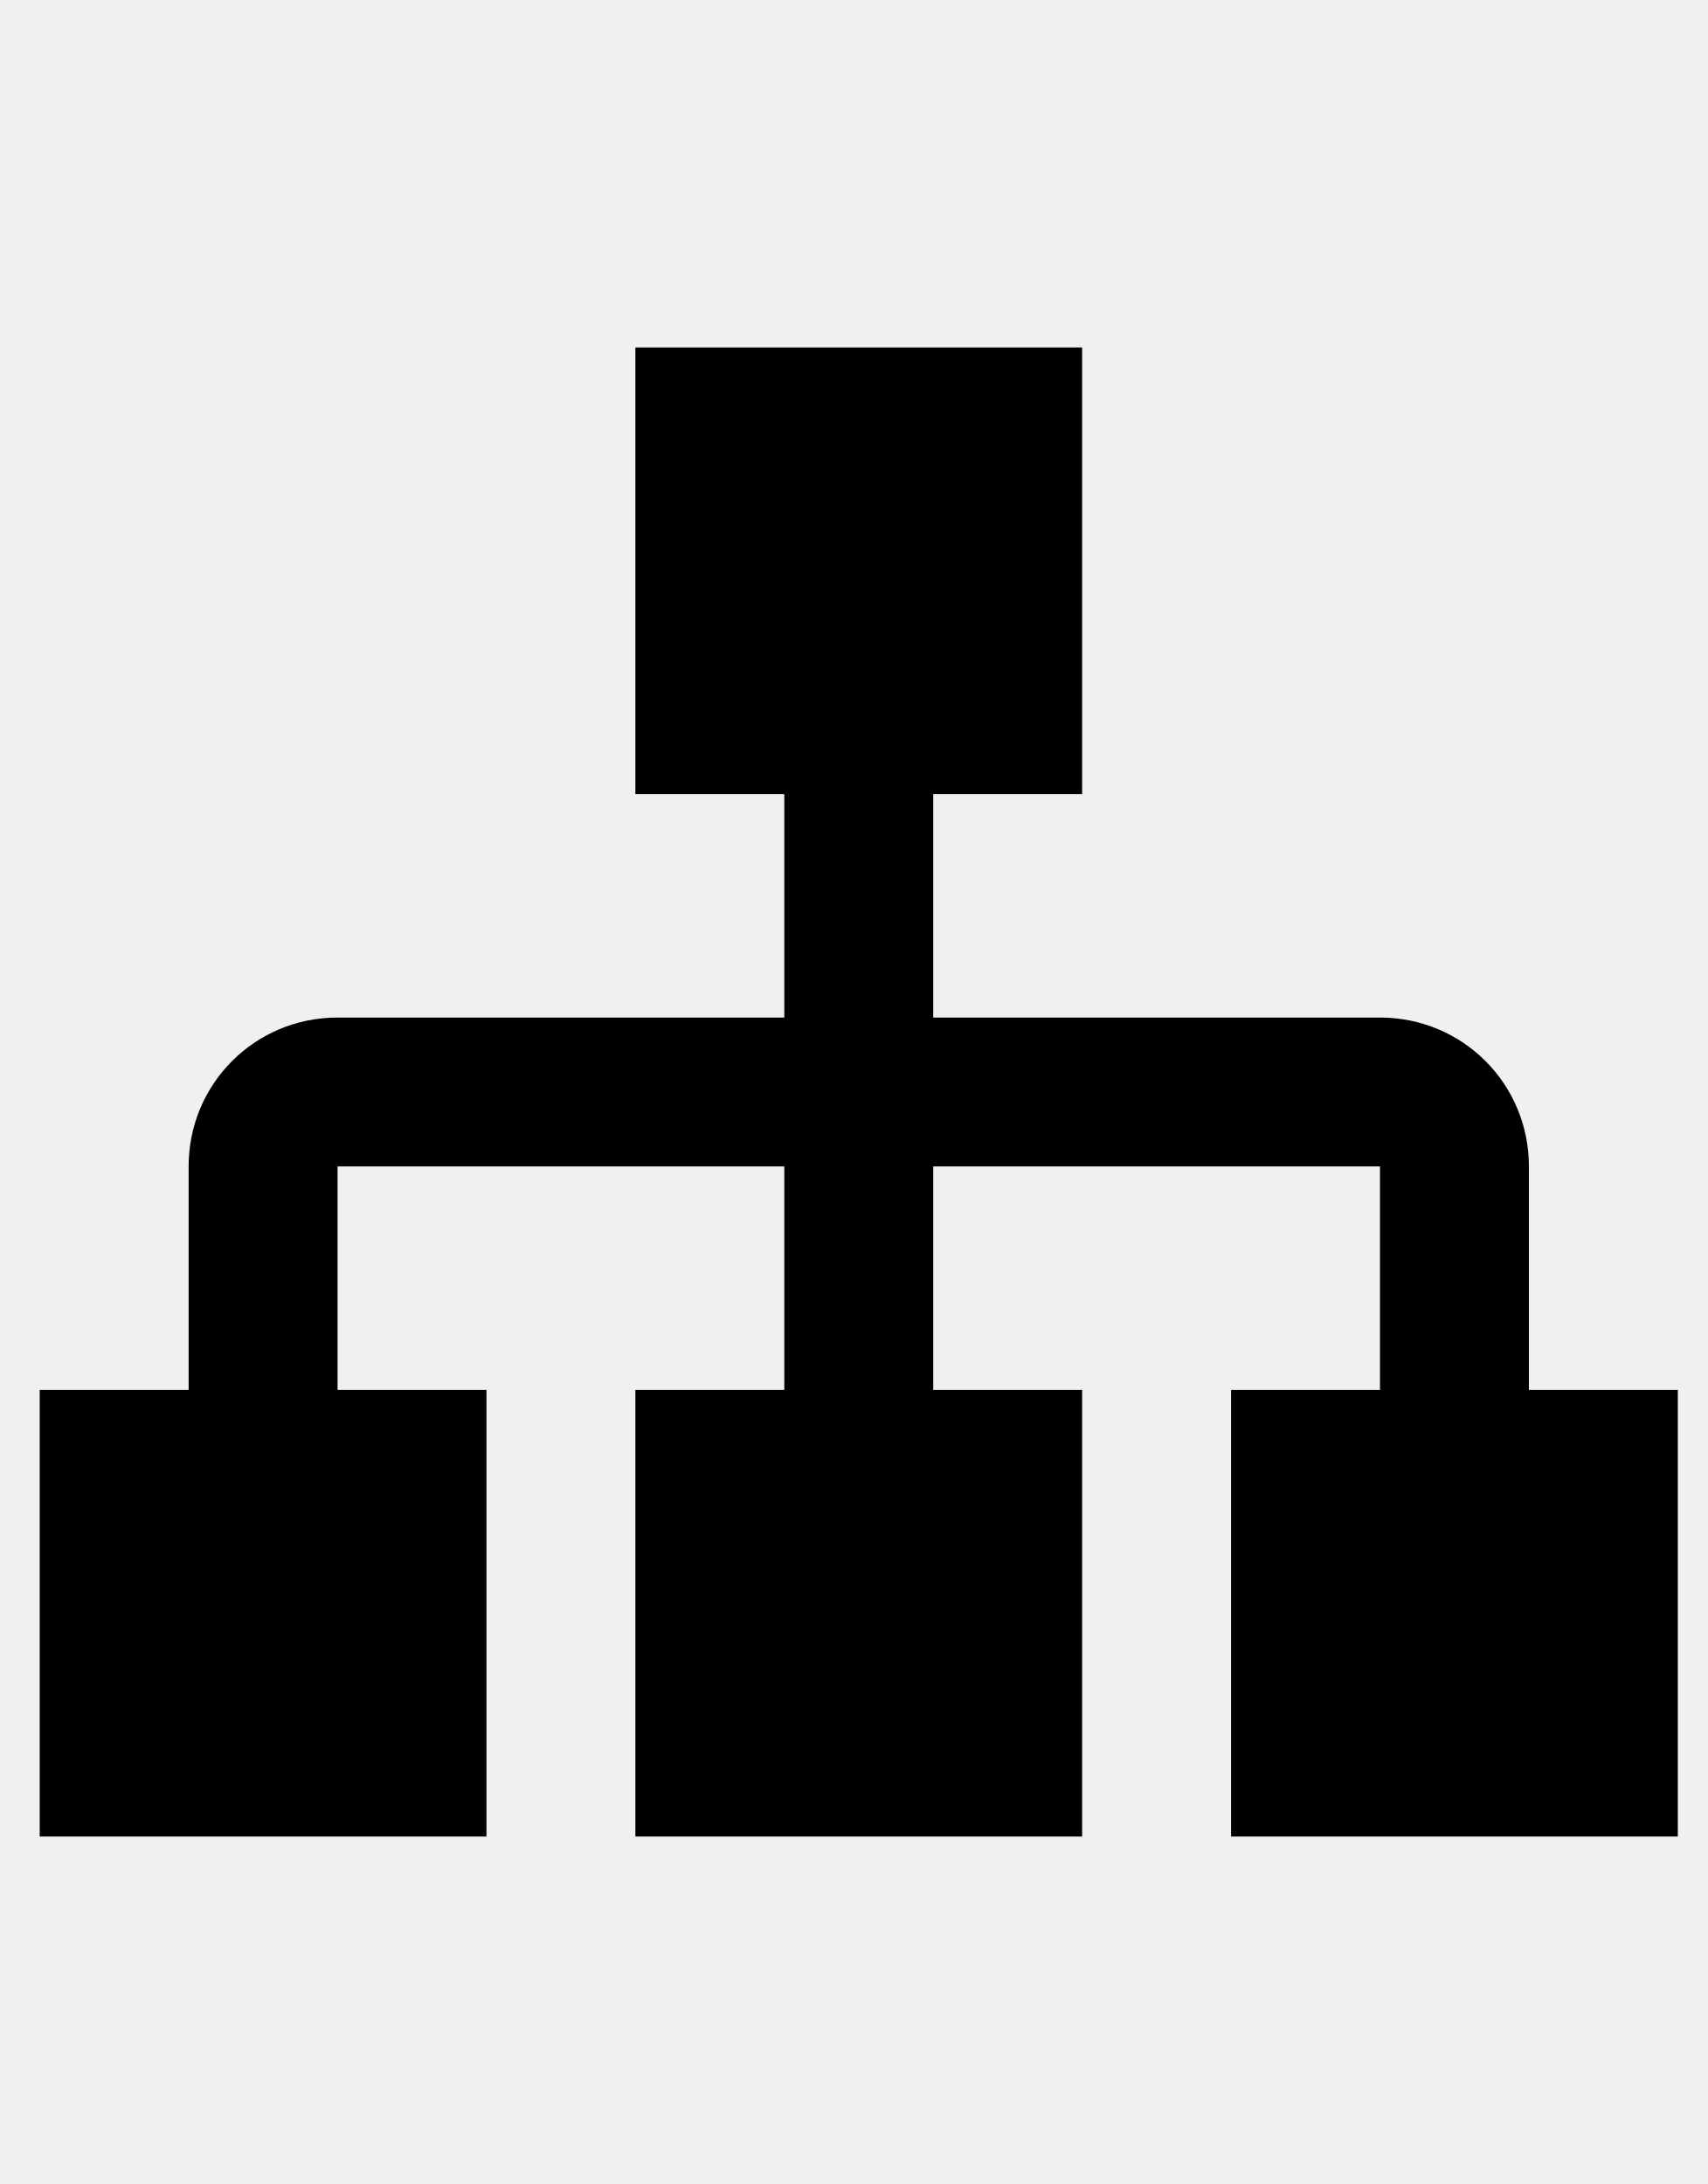
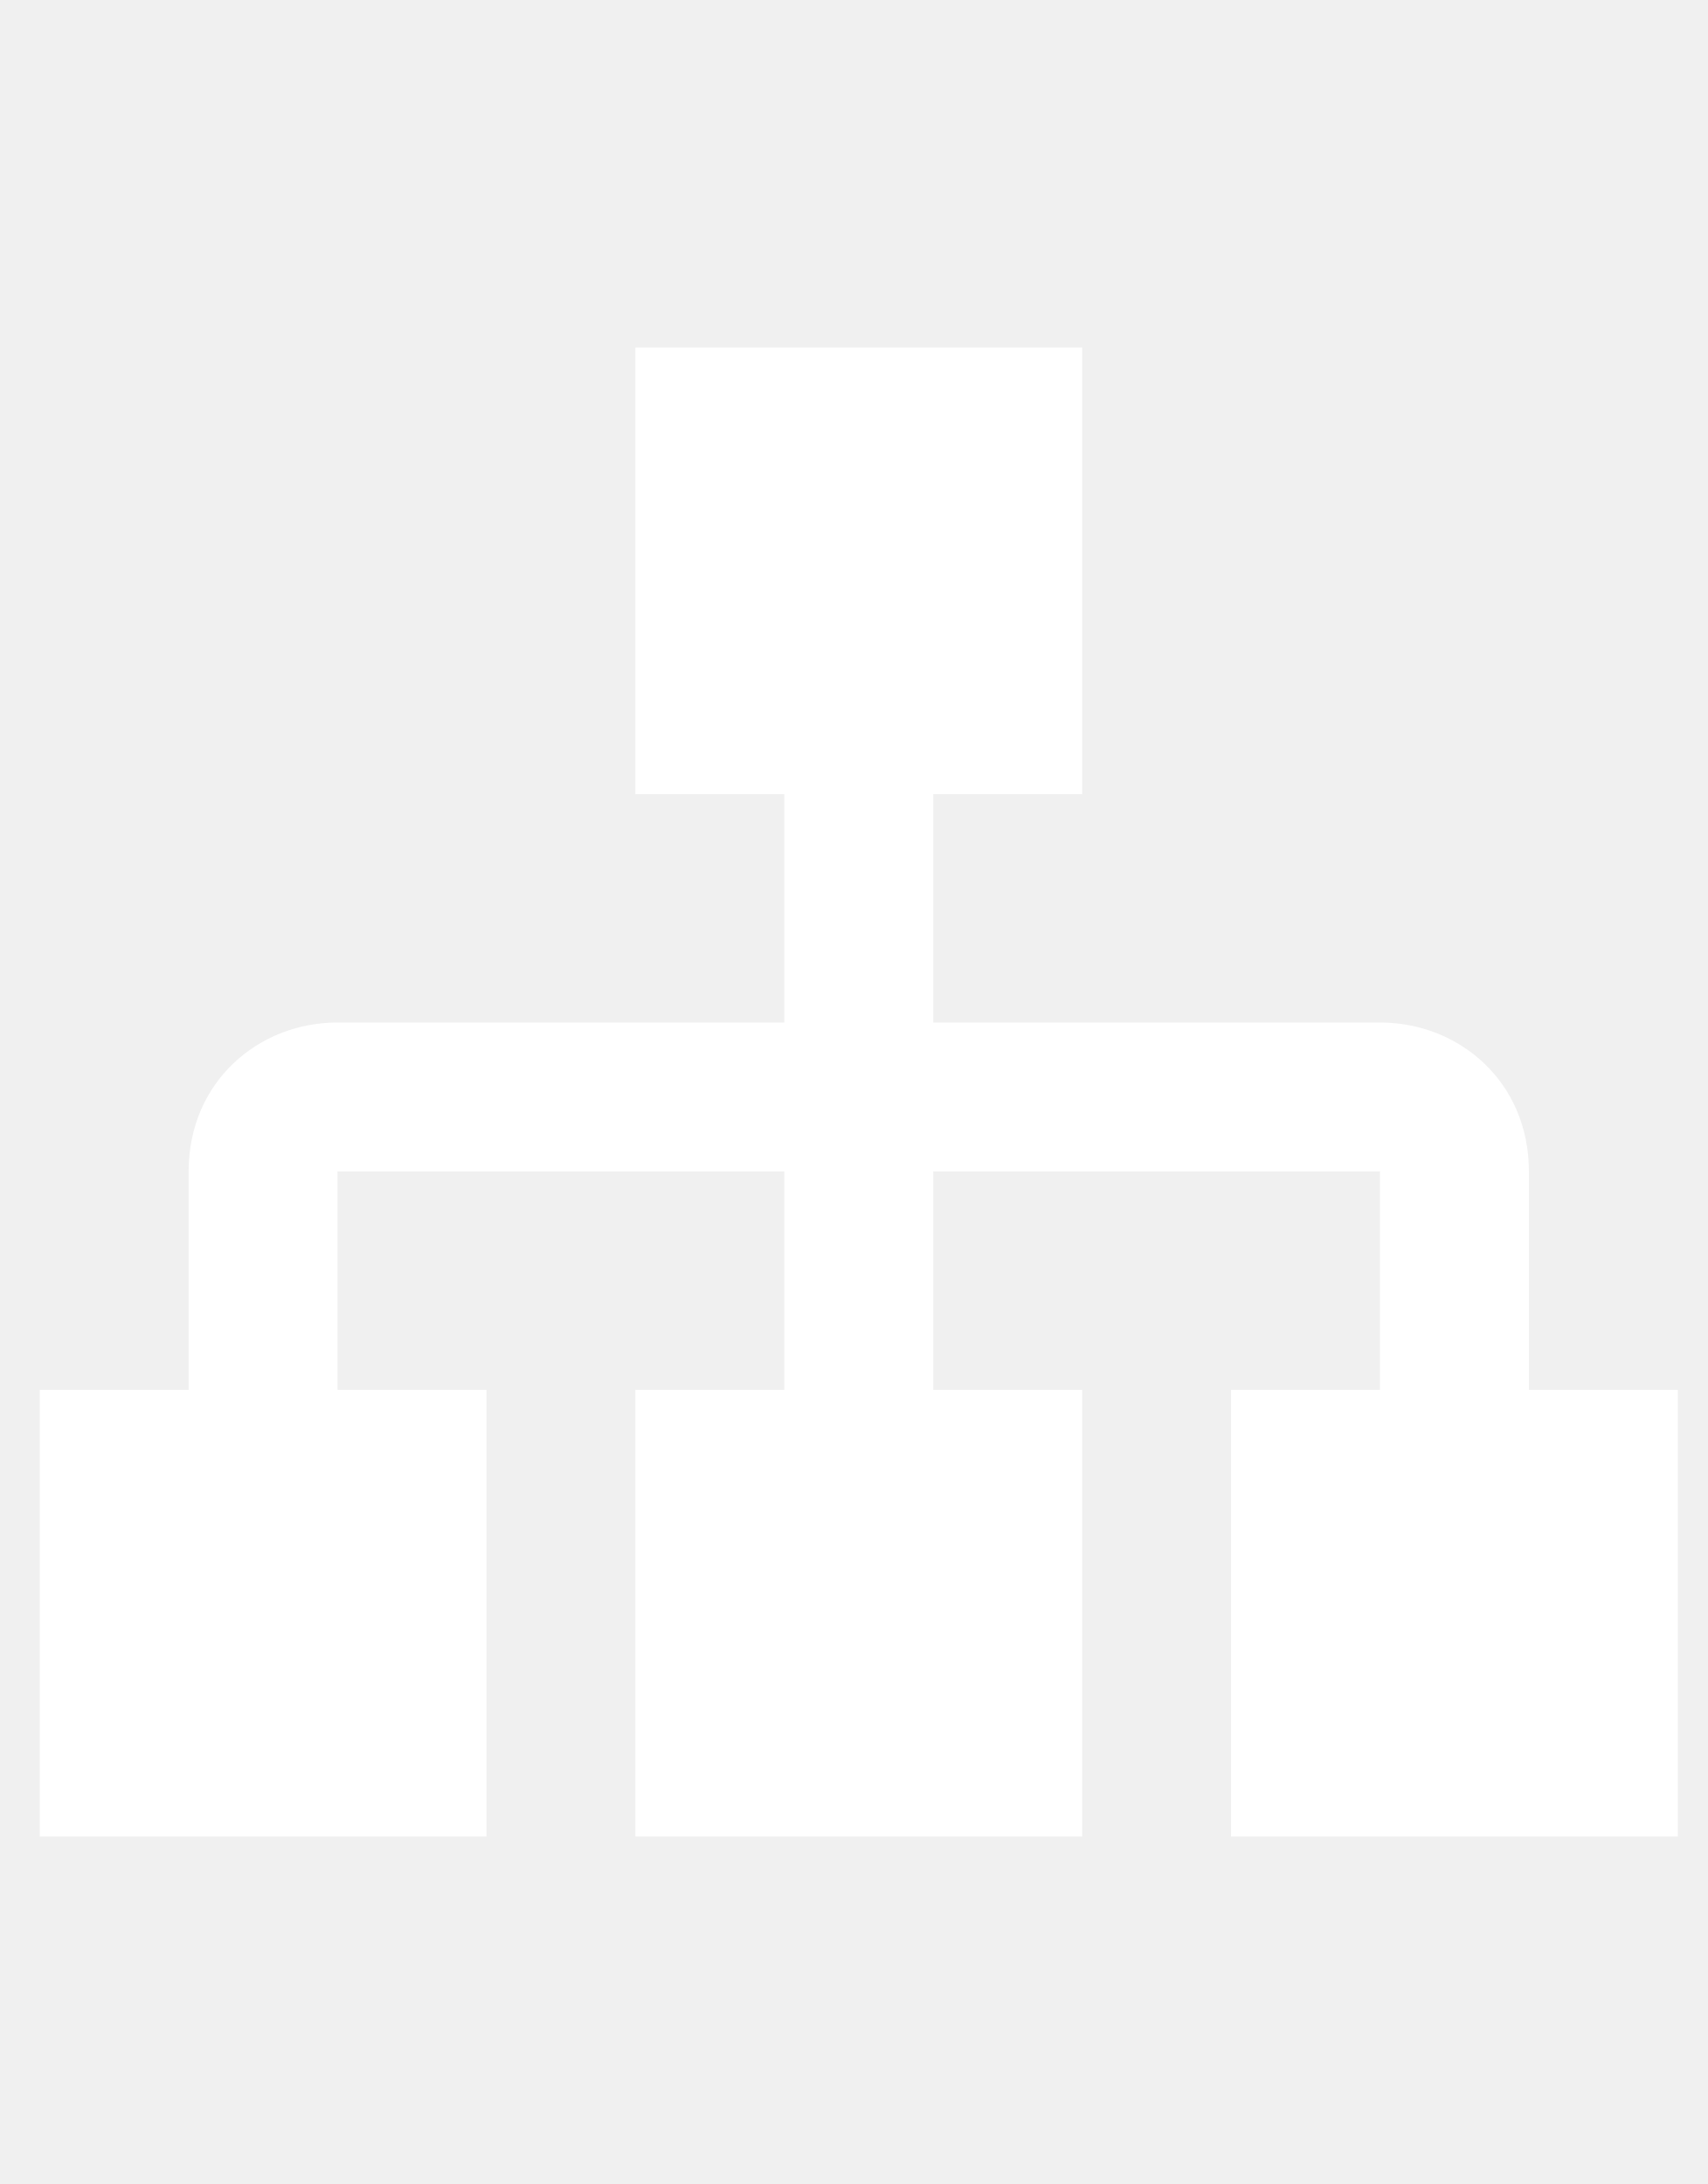
- <svg xmlns="http://www.w3.org/2000/svg" width="172" height="220" viewBox="0 0 172 220" fill="none">
-   <path d="M64 35V80H79V102.5H34C25.675 102.5 19 109.175 19 117.5V140H4V185H49V140H34V117.5H79V140H64V185H109V140H94V117.5H139V140H124V185H169V140H154V117.5C154 109.175 147.325 102.5 139 102.5H94V80H109V35H64Z" fill="black" />
+ <svg xmlns="http://www.w3.org/2000/svg" viewBox="0 0 172 220">
+   <path fill="#fff" d="M64 35v45h15v23H34c-8 0-15 6-15 15v22H4v45h45v-45H34v-22h45v22H64v45h45v-45H94v-22h45v22h-15v45h45v-45h-15v-22c0-9-7-15-15-15H94V80h15V35H64Z" />
</svg>
